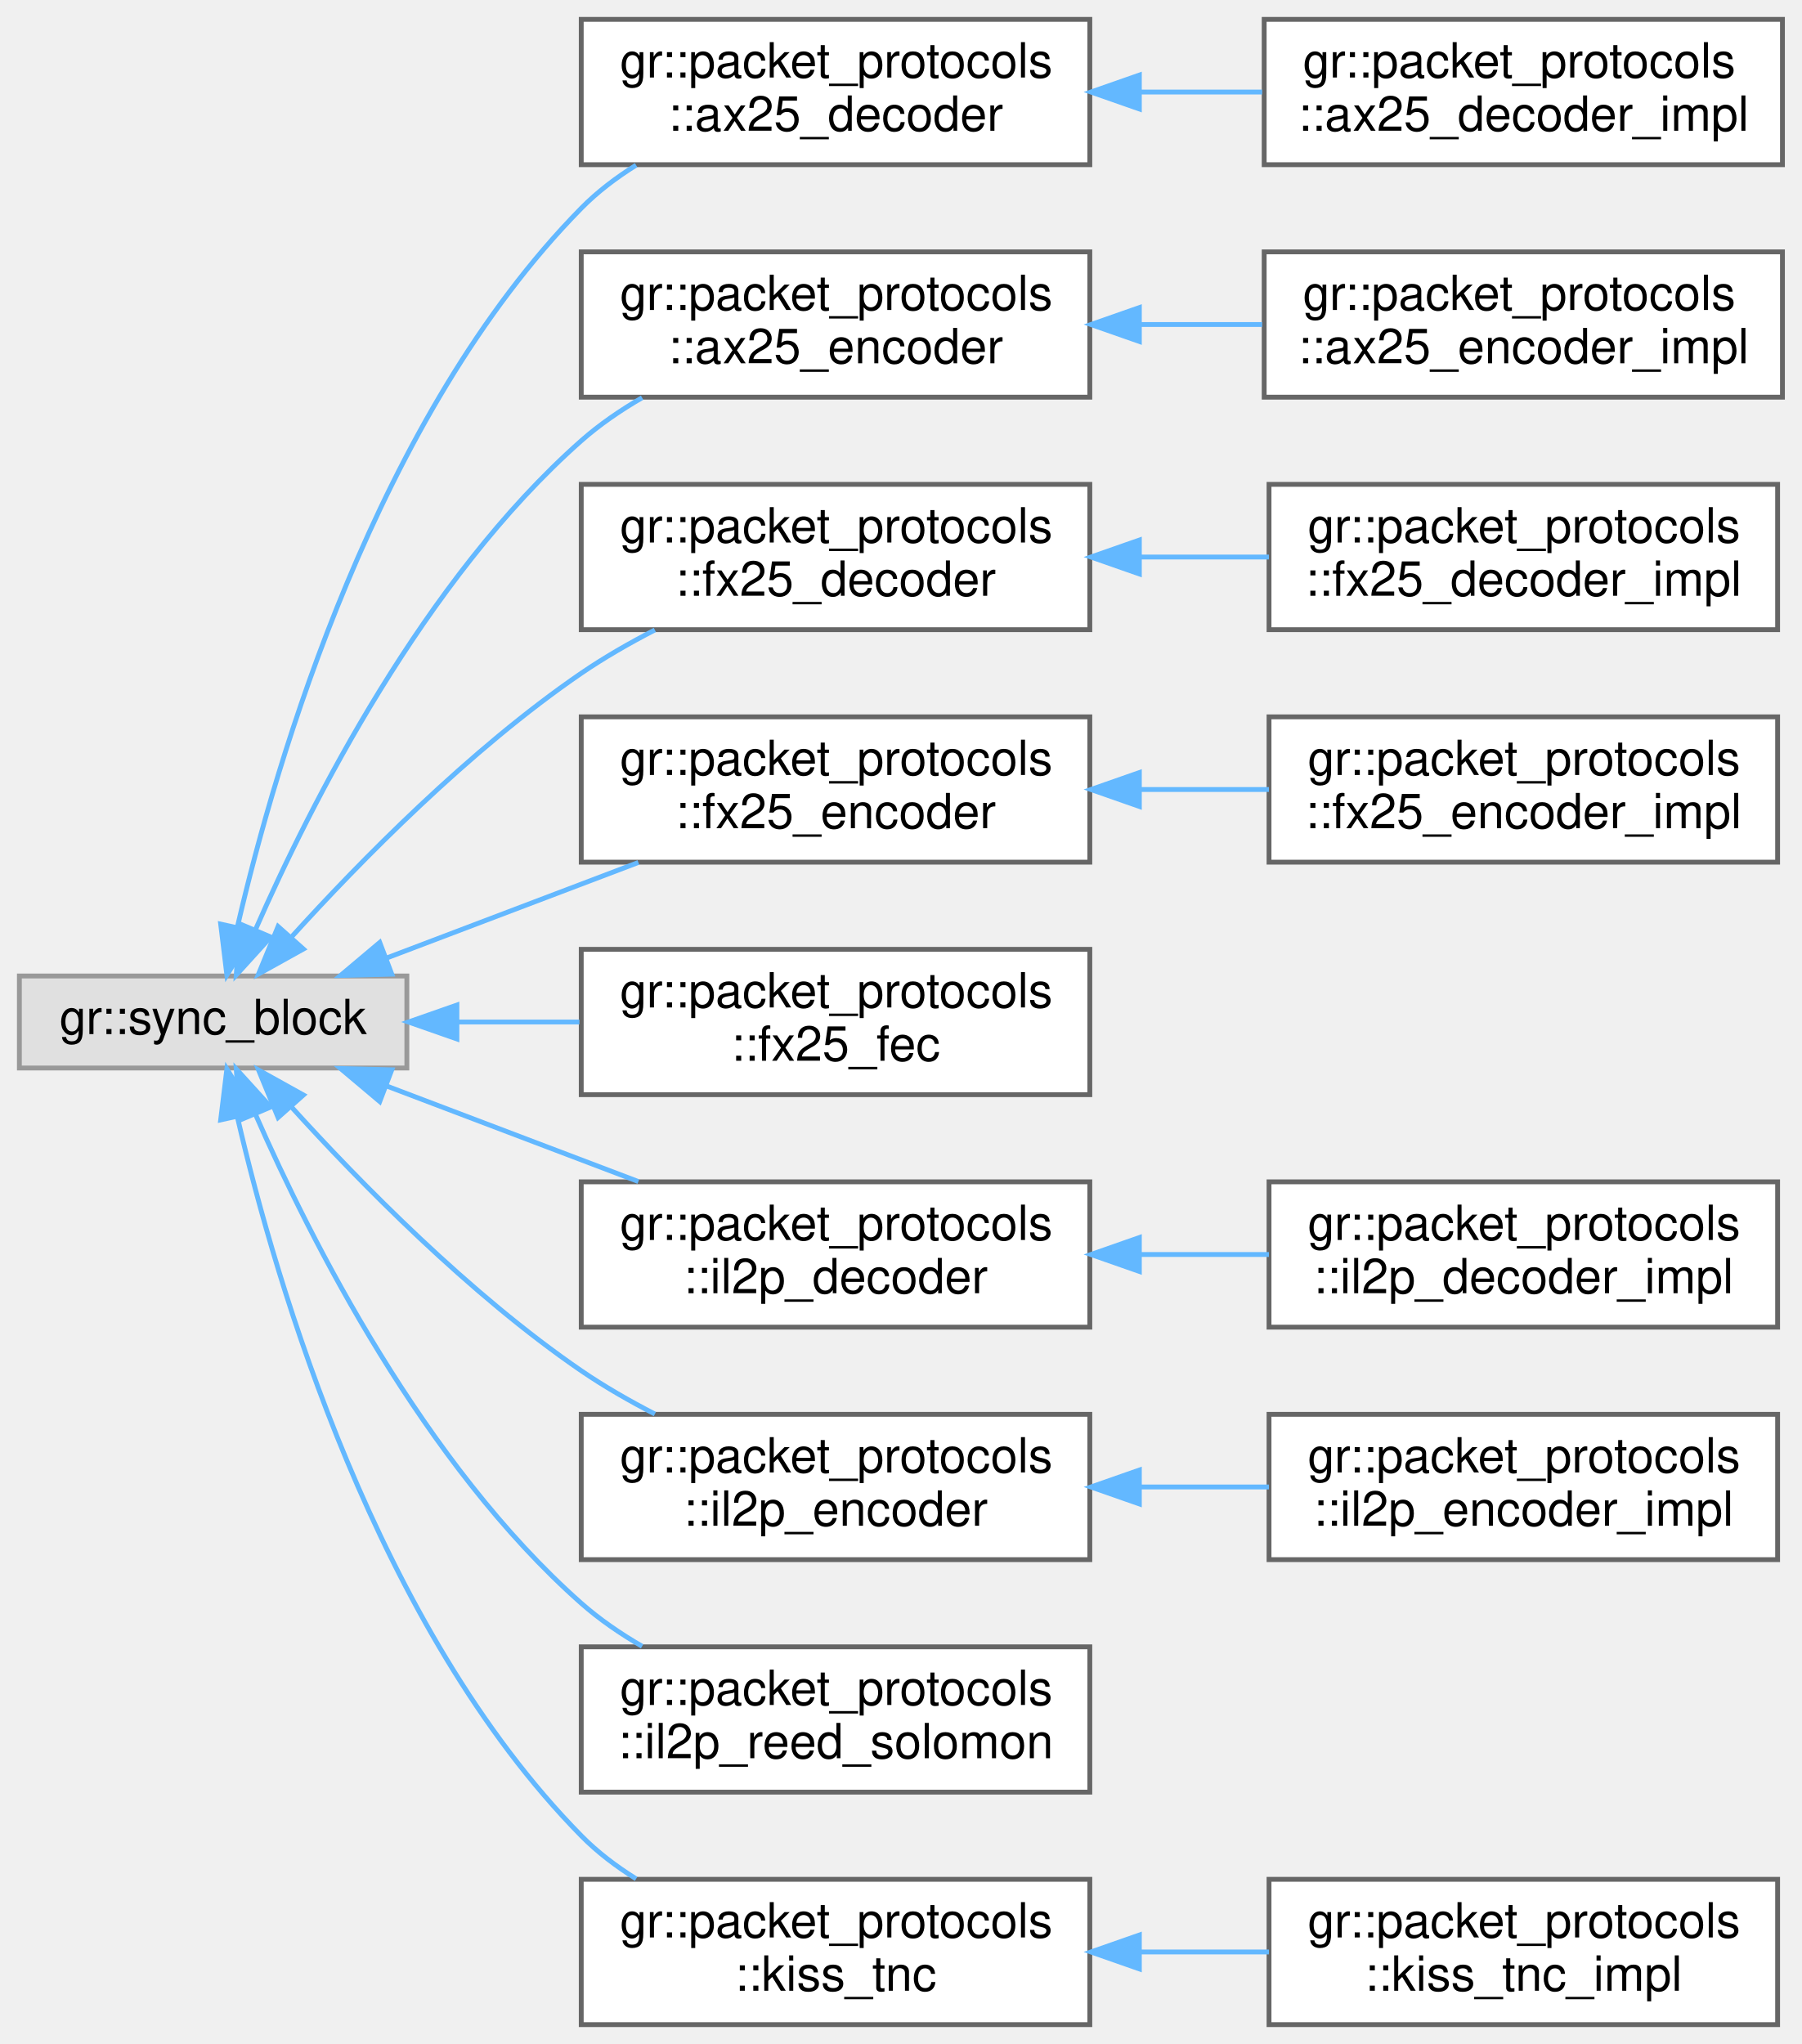
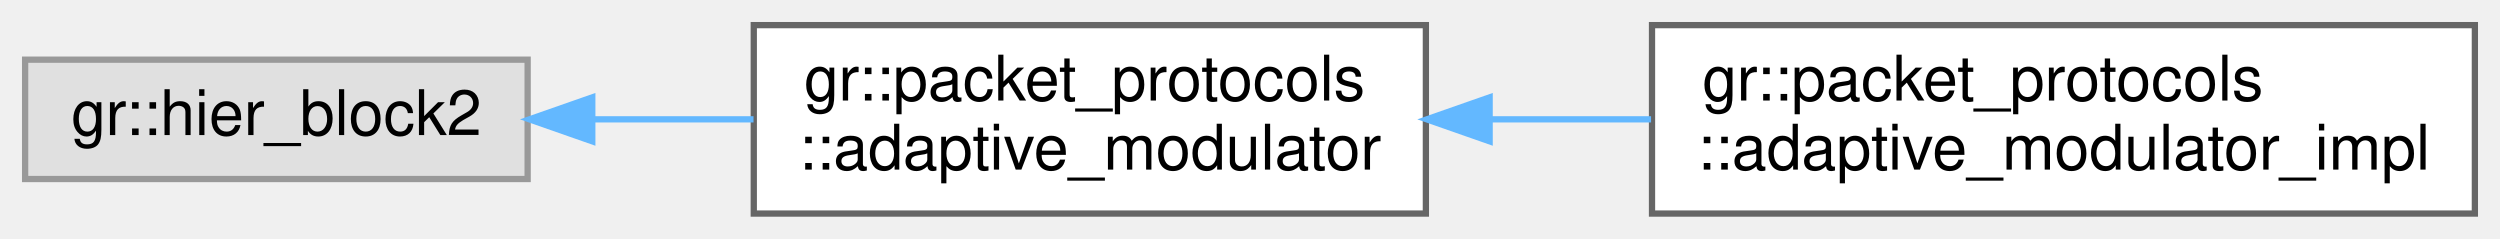
- <svg xmlns="http://www.w3.org/2000/svg" xmlns:xlink="http://www.w3.org/1999/xlink" width="372pt" height="422pt" viewBox="0.00 0.00 372.00 422.00">
-   <g id="graph0" class="graph" transform="scale(1 1) rotate(0) translate(4 418)">
+ <svg xmlns="http://www.w3.org/2000/svg" xmlns:xlink="http://www.w3.org/1999/xlink" width="398pt" height="38pt" viewBox="0.00 0.00 398.00 38.00">
+   <g id="graph0" class="graph" transform="scale(1 1) rotate(0) translate(4 34)">
    <g id="Node000000" class="node">
      <g id="a_Node000000">
        <a xlink:title=" ">
-           <polygon fill="#e0e0e0" stroke="#999999" points="80,-216.5 0,-216.5 0,-197.5 80,-197.5 80,-216.5" />
-           <text text-anchor="middle" x="40" y="-204.5" font-family="Helvetica,sans-Serif" font-size="10.00">gr::sync_block</text>
+           <polygon fill="#e0e0e0" stroke="#999999" points="80,-24.5 0,-24.5 0,-5.5 80,-5.5 80,-24.5" />
+           <text text-anchor="middle" x="40" y="-12.5" font-family="Helvetica,sans-Serif" font-size="10.00">gr::hier_block2</text>
        </a>
      </g>
    </g>
    <g id="Node000001" class="node">
      <g id="a_Node000001">
-         <a xlink:href="classgr_1_1packet__protocols_1_1ax25__decoder.html" target="_top" xlink:title="AX.25 Decoder.">
-           <polygon fill="white" stroke="#666666" points="221,-414 116,-414 116,-384 221,-384 221,-414" />
-           <text text-anchor="start" x="124" y="-402" font-family="Helvetica,sans-Serif" font-size="10.00">gr::packet_protocols</text>
-           <text text-anchor="middle" x="168.5" y="-391" font-family="Helvetica,sans-Serif" font-size="10.00">::ax25_decoder</text>
+         <a xlink:href="classgr_1_1packet__protocols_1_1adaptive__modulator.html" target="_top" xlink:title="Adaptive Modulator.">
+           <polygon fill="white" stroke="#666666" points="223,-30 116,-30 116,0 223,0 223,-30" />
+           <text text-anchor="start" x="124" y="-18" font-family="Helvetica,sans-Serif" font-size="10.00">gr::packet_protocols</text>
+           <text text-anchor="middle" x="169.5" y="-7" font-family="Helvetica,sans-Serif" font-size="10.00">::adaptive_modulator</text>
        </a>
      </g>
    </g>
    <g id="edge1_Node000000_Node000001" class="edge">
      <g id="a_edge1_Node000000_Node000001">
        <a xlink:title=" ">
-           <path fill="none" stroke="#63b8ff" d="M45.06,-226.84C53.03,-261.15 73.73,-332.04 116,-375 119.32,-378.38 123.21,-381.33 127.33,-383.9" />
-           <polygon fill="#63b8ff" stroke="#63b8ff" points="48.4,-225.71 42.84,-216.69 41.56,-227.21 48.4,-225.71" />
-         </a>
-       </g>
-     </g>
-     <g id="Node000003" class="node">
-       <g id="a_Node000003">
-         <a xlink:href="classgr_1_1packet__protocols_1_1ax25__encoder.html" target="_top" xlink:title="AX.25 Encoder.">
-           <polygon fill="white" stroke="#666666" points="221,-366 116,-366 116,-336 221,-336 221,-366" />
-           <text text-anchor="start" x="124" y="-354" font-family="Helvetica,sans-Serif" font-size="10.00">gr::packet_protocols</text>
-           <text text-anchor="middle" x="168.5" y="-343" font-family="Helvetica,sans-Serif" font-size="10.00">::ax25_encoder</text>
-         </a>
-       </g>
-     </g>
-     <g id="edge3_Node000000_Node000003" class="edge">
-       <g id="a_edge3_Node000000_Node000003">
-         <a xlink:title=" ">
-           <path fill="none" stroke="#63b8ff" d="M48.78,-226.15C60.13,-252.03 83.49,-298.25 116,-327 119.77,-330.33 124.08,-333.29 128.57,-335.89" />
-           <polygon fill="#63b8ff" stroke="#63b8ff" points="51.9,-224.55 44.78,-216.71 45.46,-227.28 51.9,-224.55" />
-         </a>
-       </g>
-     </g>
-     <g id="Node000005" class="node">
-       <g id="a_Node000005">
-         <a xlink:href="classgr_1_1packet__protocols_1_1fx25__decoder.html" target="_top" xlink:title="FX.25 Decoder with Forward Error Correction.">
-           <polygon fill="white" stroke="#666666" points="221,-318 116,-318 116,-288 221,-288 221,-318" />
-           <text text-anchor="start" x="124" y="-306" font-family="Helvetica,sans-Serif" font-size="10.00">gr::packet_protocols</text>
-           <text text-anchor="middle" x="168.5" y="-295" font-family="Helvetica,sans-Serif" font-size="10.00">::fx25_decoder</text>
-         </a>
-       </g>
-     </g>
-     <g id="edge5_Node000000_Node000005" class="edge">
-       <g id="a_edge5_Node000000_Node000005">
-         <a xlink:title=" ">
-           <path fill="none" stroke="#63b8ff" d="M56.04,-224.4C70.3,-240.14 92.92,-263.19 116,-279 120.72,-282.23 125.95,-285.23 131.2,-287.94" />
-           <polygon fill="#63b8ff" stroke="#63b8ff" points="58.64,-222.07 49.38,-216.92 53.41,-226.72 58.64,-222.07" />
-         </a>
-       </g>
-     </g>
-     <g id="Node000007" class="node">
-       <g id="a_Node000007">
-         <a xlink:href="classgr_1_1packet__protocols_1_1fx25__encoder.html" target="_top" xlink:title="FX.25 Encoder with Forward Error Correction.">
-           <polygon fill="white" stroke="#666666" points="221,-270 116,-270 116,-240 221,-240 221,-270" />
-           <text text-anchor="start" x="124" y="-258" font-family="Helvetica,sans-Serif" font-size="10.00">gr::packet_protocols</text>
-           <text text-anchor="middle" x="168.5" y="-247" font-family="Helvetica,sans-Serif" font-size="10.00">::fx25_encoder</text>
-         </a>
-       </g>
-     </g>
-     <g id="edge7_Node000000_Node000007" class="edge">
-       <g id="a_edge7_Node000000_Node000007">
-         <a xlink:title=" ">
-           <path fill="none" stroke="#63b8ff" d="M75.87,-220.23C91.96,-226.34 111.15,-233.62 127.8,-239.94" />
-           <polygon fill="#63b8ff" stroke="#63b8ff" points="76.89,-216.87 66.3,-216.6 74.4,-223.42 76.89,-216.87" />
-         </a>
-       </g>
-     </g>
-     <g id="Node000009" class="node">
-       <g id="a_Node000009">
-         <a xlink:href="classgr_1_1packet__protocols_1_1fx25__fec.html" target="_top" xlink:title="FX.25 Forward Error Correction.">
-           <polygon fill="white" stroke="#666666" points="221,-222 116,-222 116,-192 221,-192 221,-222" />
-           <text text-anchor="start" x="124" y="-210" font-family="Helvetica,sans-Serif" font-size="10.00">gr::packet_protocols</text>
-           <text text-anchor="middle" x="168.5" y="-199" font-family="Helvetica,sans-Serif" font-size="10.00">::fx25_fec</text>
-         </a>
-       </g>
-     </g>
-     <g id="edge9_Node000000_Node000009" class="edge">
-       <g id="a_edge9_Node000000_Node000009">
-         <a xlink:title=" ">
-           <path fill="none" stroke="#63b8ff" d="M90.54,-207C98.78,-207 107.34,-207 115.63,-207" />
-           <polygon fill="#63b8ff" stroke="#63b8ff" points="90.33,-203.5 80.33,-207 90.33,-210.5 90.33,-203.5" />
-         </a>
-       </g>
-     </g>
-     <g id="Node000010" class="node">
-       <g id="a_Node000010">
-         <a xlink:href="classgr_1_1packet__protocols_1_1il2p__decoder.html" target="_top" xlink:title="IL2P (Improved Layer 2 Protocol) Decoder.">
-           <polygon fill="white" stroke="#666666" points="221,-174 116,-174 116,-144 221,-144 221,-174" />
-           <text text-anchor="start" x="124" y="-162" font-family="Helvetica,sans-Serif" font-size="10.00">gr::packet_protocols</text>
-           <text text-anchor="middle" x="168.5" y="-151" font-family="Helvetica,sans-Serif" font-size="10.00">::il2p_decoder</text>
-         </a>
-       </g>
-     </g>
-     <g id="edge10_Node000000_Node000010" class="edge">
-       <g id="a_edge10_Node000000_Node000010">
-         <a xlink:title=" ">
-           <path fill="none" stroke="#63b8ff" d="M75.87,-193.77C91.96,-187.66 111.15,-180.38 127.8,-174.06" />
-           <polygon fill="#63b8ff" stroke="#63b8ff" points="74.4,-190.58 66.3,-197.4 76.89,-197.13 74.4,-190.58" />
-         </a>
-       </g>
-     </g>
-     <g id="Node000012" class="node">
-       <g id="a_Node000012">
-         <a xlink:href="classgr_1_1packet__protocols_1_1il2p__encoder.html" target="_top" xlink:title="IL2P (Improved Layer 2 Protocol) Encoder.">
-           <polygon fill="white" stroke="#666666" points="221,-126 116,-126 116,-96 221,-96 221,-126" />
-           <text text-anchor="start" x="124" y="-114" font-family="Helvetica,sans-Serif" font-size="10.00">gr::packet_protocols</text>
-           <text text-anchor="middle" x="168.5" y="-103" font-family="Helvetica,sans-Serif" font-size="10.00">::il2p_encoder</text>
-         </a>
-       </g>
-     </g>
-     <g id="edge12_Node000000_Node000012" class="edge">
-       <g id="a_edge12_Node000000_Node000012">
-         <a xlink:title=" ">
-           <path fill="none" stroke="#63b8ff" d="M56.04,-189.6C70.3,-173.86 92.92,-150.81 116,-135 120.72,-131.77 125.95,-128.77 131.2,-126.06" />
-           <polygon fill="#63b8ff" stroke="#63b8ff" points="53.41,-187.28 49.38,-197.08 58.64,-191.93 53.41,-187.28" />
-         </a>
-       </g>
-     </g>
-     <g id="Node000014" class="node">
-       <g id="a_Node000014">
-         <a xlink:href="classgr_1_1packet__protocols_1_1il2p__reed__solomon.html" target="_top" xlink:title="IL2P Reed-Solomon Forward Error Correction.">
-           <polygon fill="white" stroke="#666666" points="221,-78 116,-78 116,-48 221,-48 221,-78" />
-           <text text-anchor="start" x="124" y="-66" font-family="Helvetica,sans-Serif" font-size="10.00">gr::packet_protocols</text>
-           <text text-anchor="middle" x="168.5" y="-55" font-family="Helvetica,sans-Serif" font-size="10.00">::il2p_reed_solomon</text>
-         </a>
-       </g>
-     </g>
-     <g id="edge14_Node000000_Node000014" class="edge">
-       <g id="a_edge14_Node000000_Node000014">
-         <a xlink:title=" ">
-           <path fill="none" stroke="#63b8ff" d="M48.78,-187.85C60.13,-161.97 83.49,-115.75 116,-87 119.77,-83.67 124.08,-80.71 128.57,-78.11" />
-           <polygon fill="#63b8ff" stroke="#63b8ff" points="45.46,-186.72 44.78,-197.29 51.9,-189.45 45.46,-186.72" />
-         </a>
-       </g>
-     </g>
-     <g id="Node000015" class="node">
-       <g id="a_Node000015">
-         <a xlink:href="classgr_1_1packet__protocols_1_1kiss__tnc.html" target="_top" xlink:title="KISS TNC Interface.">
-           <polygon fill="white" stroke="#666666" points="221,-30 116,-30 116,0 221,0 221,-30" />
-           <text text-anchor="start" x="124" y="-18" font-family="Helvetica,sans-Serif" font-size="10.00">gr::packet_protocols</text>
-           <text text-anchor="middle" x="168.5" y="-7" font-family="Helvetica,sans-Serif" font-size="10.00">::kiss_tnc</text>
-         </a>
-       </g>
-     </g>
-     <g id="edge15_Node000000_Node000015" class="edge">
-       <g id="a_edge15_Node000000_Node000015">
-         <a xlink:title=" ">
-           <path fill="none" stroke="#63b8ff" d="M45.06,-187.16C53.03,-152.85 73.73,-81.96 116,-39 119.32,-35.62 123.21,-32.67 127.33,-30.1" />
-           <polygon fill="#63b8ff" stroke="#63b8ff" points="41.56,-186.79 42.84,-197.31 48.4,-188.29 41.56,-186.79" />
+           <path fill="none" stroke="#63b8ff" d="M90.33,-15C98.73,-15 107.48,-15 115.96,-15" />
+           <polygon fill="#63b8ff" stroke="#63b8ff" points="90.29,-11.5 80.29,-15 90.29,-18.5 90.29,-11.5" />
        </a>
      </g>
    </g>
    <g id="Node000002" class="node">
      <g id="a_Node000002">
-         <a xlink:href="classgr_1_1packet__protocols_1_1ax25__decoder__impl.html" target="_top" xlink:title="AX.25 Decoder Implementation.">
-           <polygon fill="white" stroke="#666666" points="364,-414 257,-414 257,-384 364,-384 364,-414" />
-           <text text-anchor="start" x="265" y="-402" font-family="Helvetica,sans-Serif" font-size="10.00">gr::packet_protocols</text>
-           <text text-anchor="middle" x="310.5" y="-391" font-family="Helvetica,sans-Serif" font-size="10.00">::ax25_decoder_impl</text>
+         <a xlink:href="classgr_1_1packet__protocols_1_1adaptive__modulator__impl.html" target="_top" xlink:title=" ">
+           <polygon fill="white" stroke="#666666" points="390,-30 259,-30 259,0 390,0 390,-30" />
+           <text text-anchor="start" x="267" y="-18" font-family="Helvetica,sans-Serif" font-size="10.00">gr::packet_protocols</text>
+           <text text-anchor="middle" x="324.5" y="-7" font-family="Helvetica,sans-Serif" font-size="10.00">::adaptive_modulator_impl</text>
        </a>
      </g>
    </g>
    <g id="edge2_Node000001_Node000002" class="edge">
      <g id="a_edge2_Node000001_Node000002">
        <a xlink:title=" ">
-           <path fill="none" stroke="#63b8ff" d="M231.37,-399C239.78,-399 248.35,-399 256.58,-399" />
-           <polygon fill="#63b8ff" stroke="#63b8ff" points="231.23,-395.5 221.23,-399 231.23,-402.5 231.23,-395.5" />
-         </a>
-       </g>
-     </g>
-     <g id="Node000004" class="node">
-       <g id="a_Node000004">
-         <a xlink:href="classgr_1_1packet__protocols_1_1ax25__encoder__impl.html" target="_top" xlink:title="AX.25 Encoder Implementation.">
-           <polygon fill="white" stroke="#666666" points="364,-366 257,-366 257,-336 364,-336 364,-366" />
-           <text text-anchor="start" x="265" y="-354" font-family="Helvetica,sans-Serif" font-size="10.00">gr::packet_protocols</text>
-           <text text-anchor="middle" x="310.5" y="-343" font-family="Helvetica,sans-Serif" font-size="10.00">::ax25_encoder_impl</text>
-         </a>
-       </g>
-     </g>
-     <g id="edge4_Node000003_Node000004" class="edge">
-       <g id="a_edge4_Node000003_Node000004">
-         <a xlink:title=" ">
-           <path fill="none" stroke="#63b8ff" d="M231.37,-351C239.78,-351 248.35,-351 256.58,-351" />
-           <polygon fill="#63b8ff" stroke="#63b8ff" points="231.23,-347.5 221.23,-351 231.23,-354.5 231.23,-347.5" />
-         </a>
-       </g>
-     </g>
-     <g id="Node000006" class="node">
-       <g id="a_Node000006">
-         <a xlink:href="classgr_1_1packet__protocols_1_1fx25__decoder__impl.html" target="_top" xlink:title="FX.25 Decoder Implementation.">
-           <polygon fill="white" stroke="#666666" points="363,-318 258,-318 258,-288 363,-288 363,-318" />
-           <text text-anchor="start" x="266" y="-306" font-family="Helvetica,sans-Serif" font-size="10.00">gr::packet_protocols</text>
-           <text text-anchor="middle" x="310.5" y="-295" font-family="Helvetica,sans-Serif" font-size="10.00">::fx25_decoder_impl</text>
-         </a>
-       </g>
-     </g>
-     <g id="edge6_Node000005_Node000006" class="edge">
-       <g id="a_edge6_Node000005_Node000006">
-         <a xlink:title=" ">
-           <path fill="none" stroke="#63b8ff" d="M231.5,-303C240.35,-303 249.36,-303 257.98,-303" />
-           <polygon fill="#63b8ff" stroke="#63b8ff" points="231.23,-299.5 221.23,-303 231.23,-306.5 231.23,-299.5" />
-         </a>
-       </g>
-     </g>
-     <g id="Node000008" class="node">
-       <g id="a_Node000008">
-         <a xlink:href="classgr_1_1packet__protocols_1_1fx25__encoder__impl.html" target="_top" xlink:title="FX.25 Encoder Implementation.">
-           <polygon fill="white" stroke="#666666" points="363,-270 258,-270 258,-240 363,-240 363,-270" />
-           <text text-anchor="start" x="266" y="-258" font-family="Helvetica,sans-Serif" font-size="10.00">gr::packet_protocols</text>
-           <text text-anchor="middle" x="310.5" y="-247" font-family="Helvetica,sans-Serif" font-size="10.00">::fx25_encoder_impl</text>
-         </a>
-       </g>
-     </g>
-     <g id="edge8_Node000007_Node000008" class="edge">
-       <g id="a_edge8_Node000007_Node000008">
-         <a xlink:title=" ">
-           <path fill="none" stroke="#63b8ff" d="M231.5,-255C240.35,-255 249.36,-255 257.98,-255" />
-           <polygon fill="#63b8ff" stroke="#63b8ff" points="231.23,-251.5 221.23,-255 231.23,-258.5 231.23,-251.5" />
-         </a>
-       </g>
-     </g>
-     <g id="Node000011" class="node">
-       <g id="a_Node000011">
-         <a xlink:href="classgr_1_1packet__protocols_1_1il2p__decoder__impl.html" target="_top" xlink:title=" ">
-           <polygon fill="white" stroke="#666666" points="363,-174 258,-174 258,-144 363,-144 363,-174" />
-           <text text-anchor="start" x="266" y="-162" font-family="Helvetica,sans-Serif" font-size="10.00">gr::packet_protocols</text>
-           <text text-anchor="middle" x="310.5" y="-151" font-family="Helvetica,sans-Serif" font-size="10.00">::il2p_decoder_impl</text>
-         </a>
-       </g>
-     </g>
-     <g id="edge11_Node000010_Node000011" class="edge">
-       <g id="a_edge11_Node000010_Node000011">
-         <a xlink:title=" ">
-           <path fill="none" stroke="#63b8ff" d="M231.5,-159C240.35,-159 249.36,-159 257.98,-159" />
-           <polygon fill="#63b8ff" stroke="#63b8ff" points="231.23,-155.5 221.23,-159 231.23,-162.5 231.23,-155.5" />
-         </a>
-       </g>
-     </g>
-     <g id="Node000013" class="node">
-       <g id="a_Node000013">
-         <a xlink:href="classgr_1_1packet__protocols_1_1il2p__encoder__impl.html" target="_top" xlink:title="IL2P Encoder Implementation.">
-           <polygon fill="white" stroke="#666666" points="363,-126 258,-126 258,-96 363,-96 363,-126" />
-           <text text-anchor="start" x="266" y="-114" font-family="Helvetica,sans-Serif" font-size="10.00">gr::packet_protocols</text>
-           <text text-anchor="middle" x="310.5" y="-103" font-family="Helvetica,sans-Serif" font-size="10.00">::il2p_encoder_impl</text>
-         </a>
-       </g>
-     </g>
-     <g id="edge13_Node000012_Node000013" class="edge">
-       <g id="a_edge13_Node000012_Node000013">
-         <a xlink:title=" ">
-           <path fill="none" stroke="#63b8ff" d="M231.5,-111C240.35,-111 249.36,-111 257.98,-111" />
-           <polygon fill="#63b8ff" stroke="#63b8ff" points="231.23,-107.5 221.23,-111 231.23,-114.5 231.23,-107.5" />
-         </a>
-       </g>
-     </g>
-     <g id="Node000016" class="node">
-       <g id="a_Node000016">
-         <a xlink:href="classgr_1_1packet__protocols_1_1kiss__tnc__impl.html" target="_top" xlink:title="KISS TNC Implementation.">
-           <polygon fill="white" stroke="#666666" points="363,-30 258,-30 258,0 363,0 363,-30" />
-           <text text-anchor="start" x="266" y="-18" font-family="Helvetica,sans-Serif" font-size="10.00">gr::packet_protocols</text>
-           <text text-anchor="middle" x="310.5" y="-7" font-family="Helvetica,sans-Serif" font-size="10.00">::kiss_tnc_impl</text>
-         </a>
-       </g>
-     </g>
-     <g id="edge16_Node000015_Node000016" class="edge">
-       <g id="a_edge16_Node000015_Node000016">
-         <a xlink:title=" ">
-           <path fill="none" stroke="#63b8ff" d="M231.5,-15C240.35,-15 249.36,-15 257.98,-15" />
-           <polygon fill="#63b8ff" stroke="#63b8ff" points="231.23,-11.5 221.23,-15 231.23,-18.5 231.23,-11.5" />
+           <path fill="none" stroke="#63b8ff" d="M233.29,-15C241.73,-15 250.39,-15 258.85,-15" />
+           <polygon fill="#63b8ff" stroke="#63b8ff" points="233.15,-11.5 223.15,-15 233.15,-18.5 233.15,-11.5" />
        </a>
      </g>
    </g>
  </g>
</svg>
